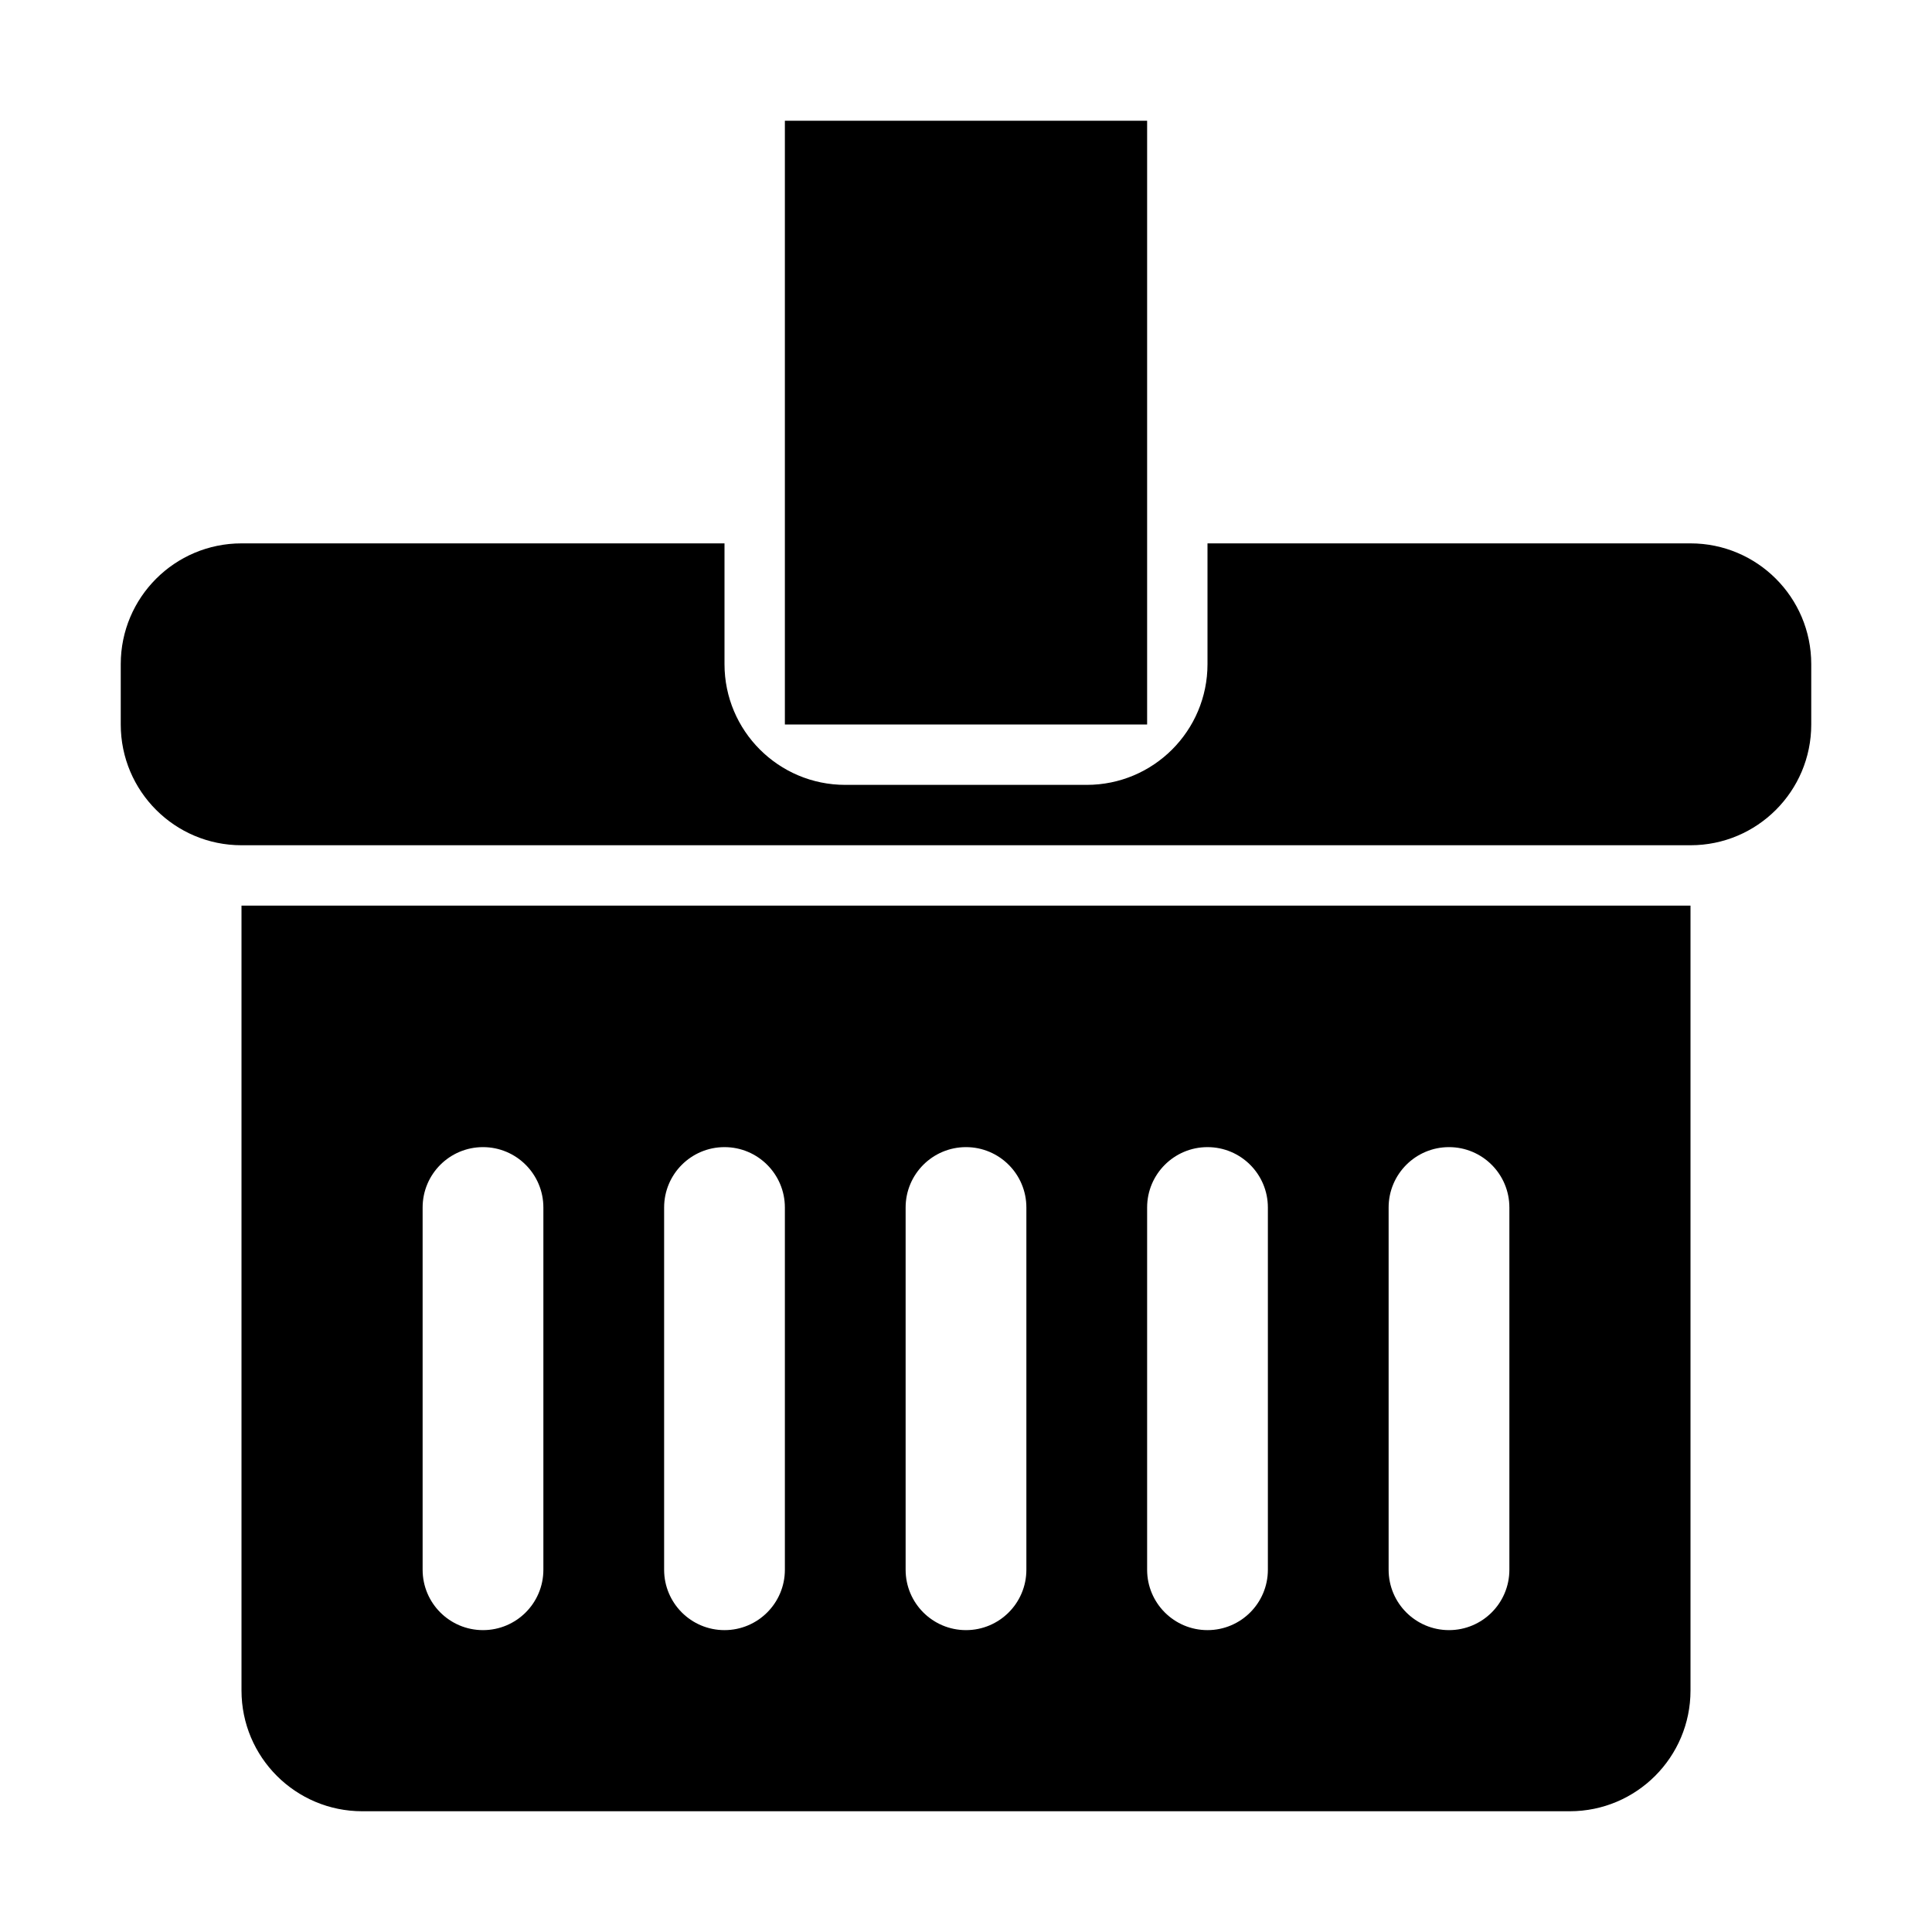
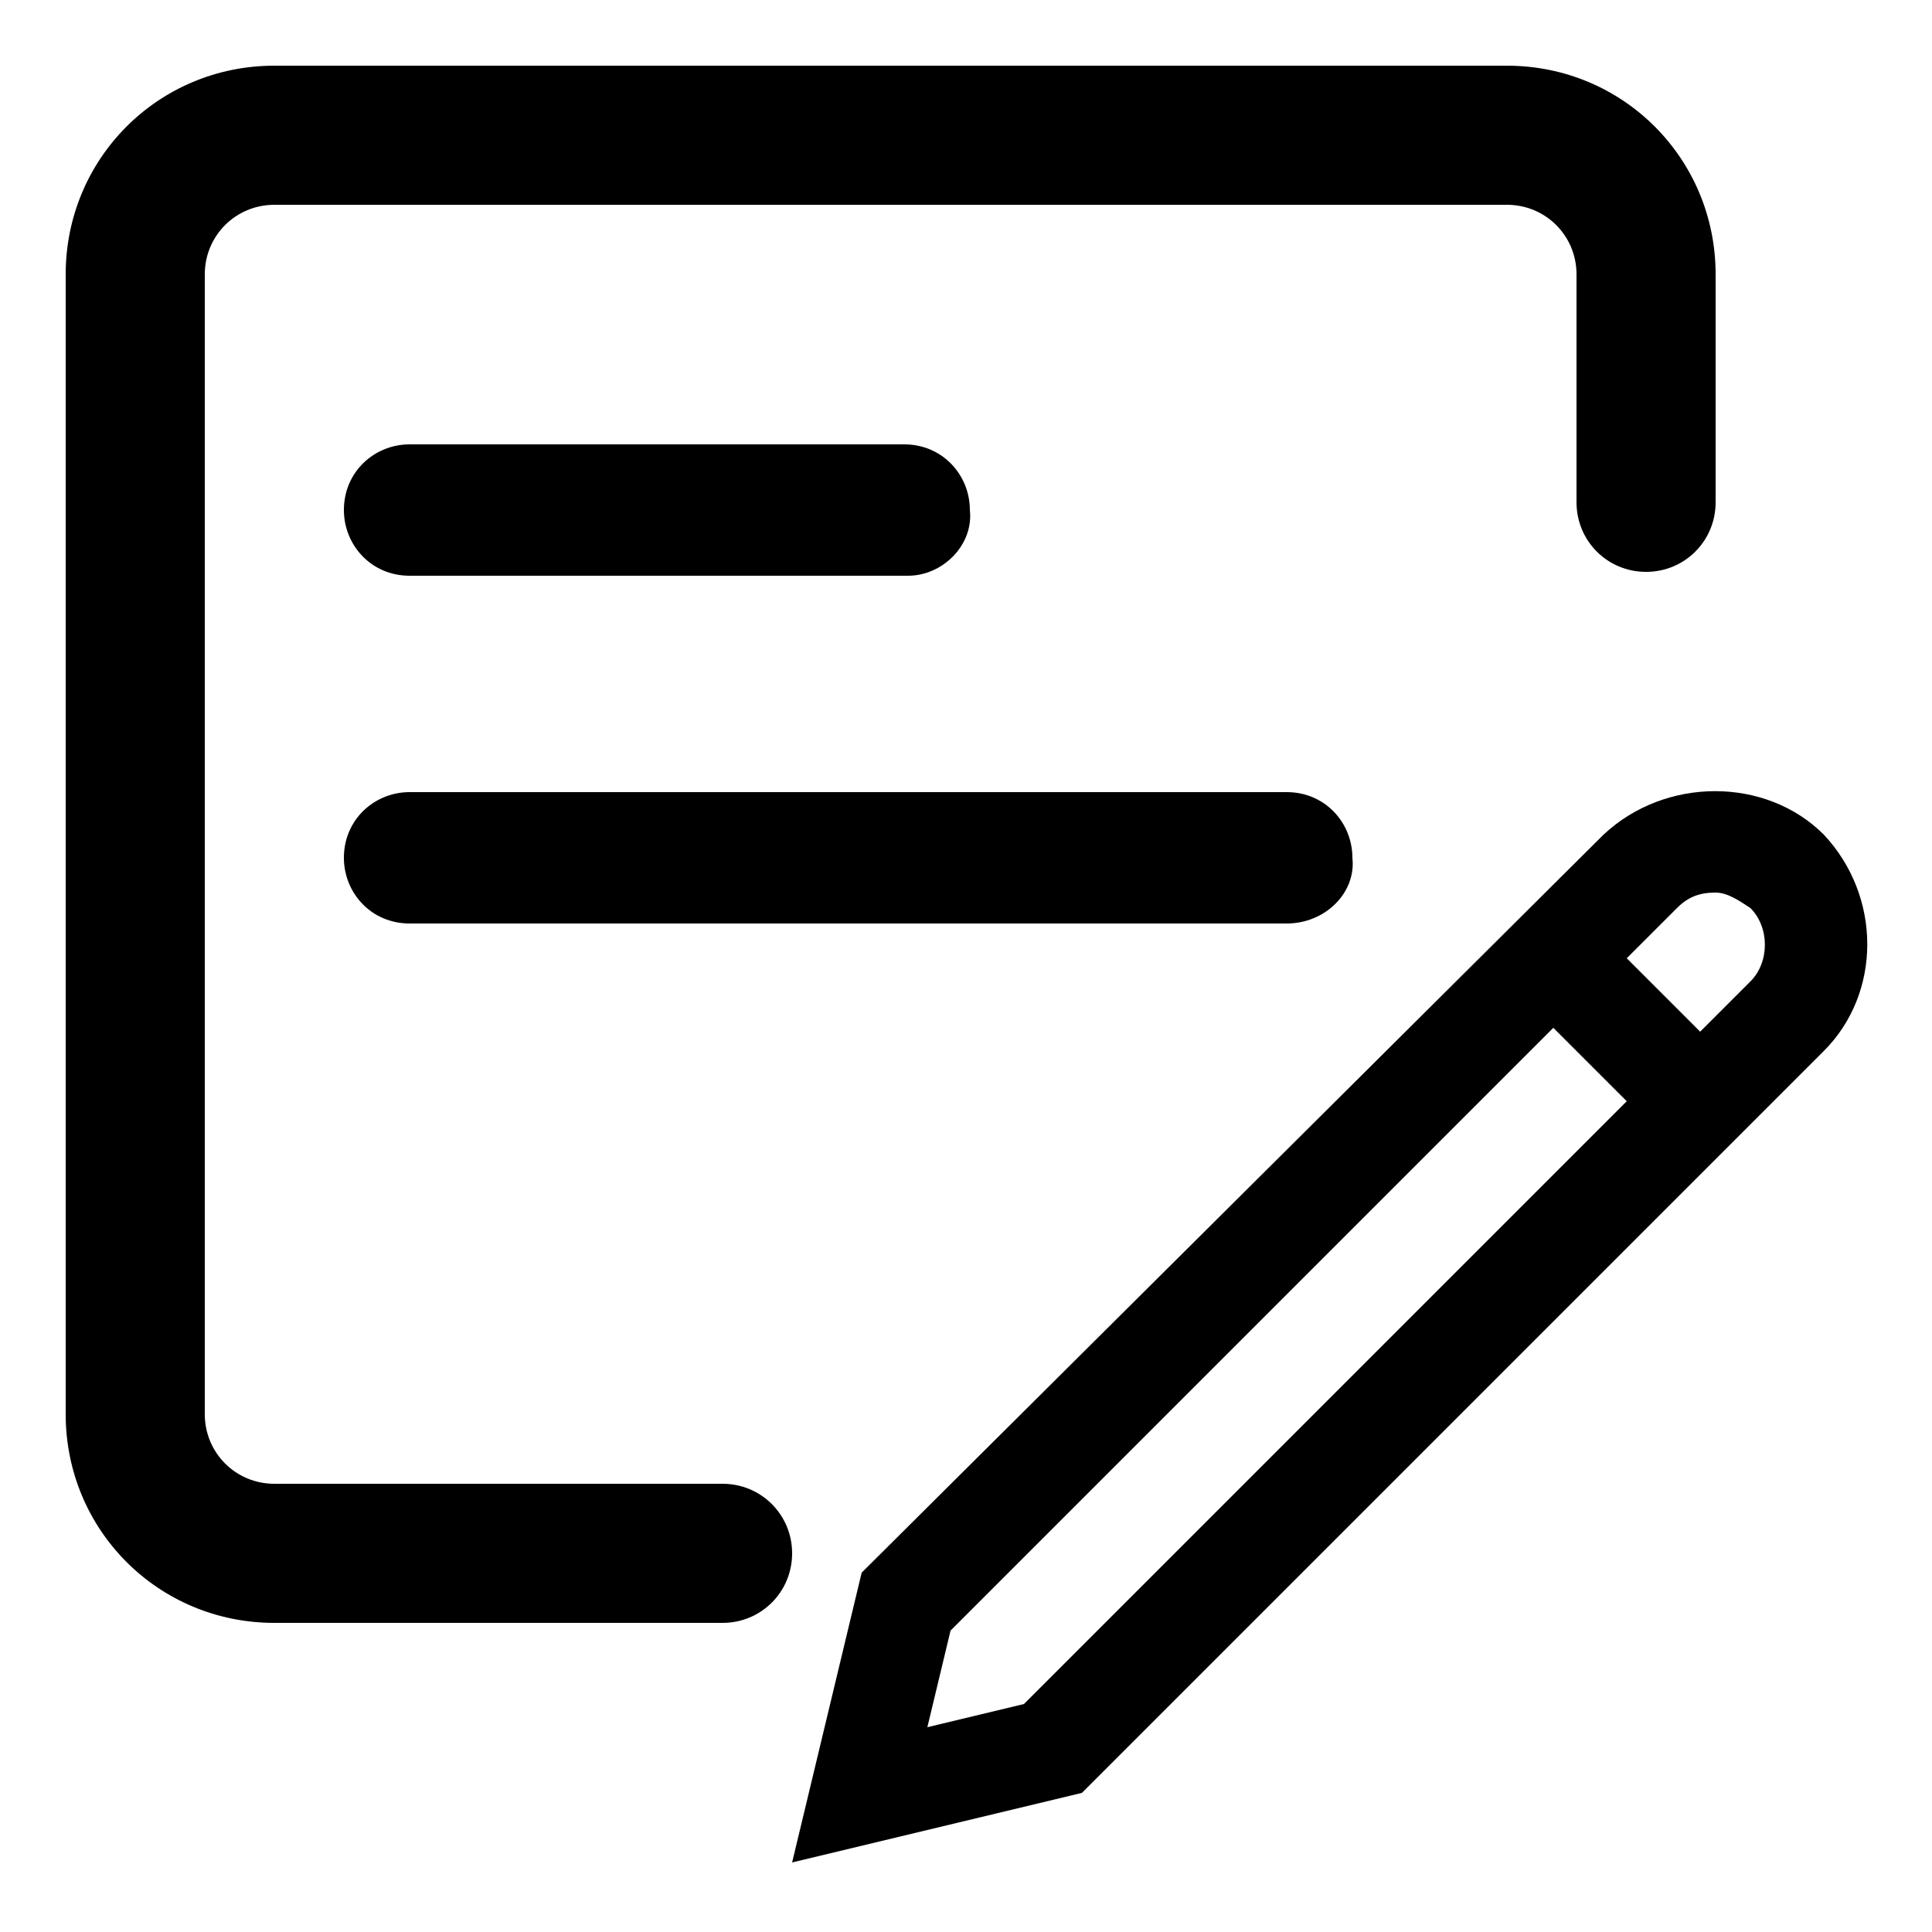
- <svg xmlns="http://www.w3.org/2000/svg" t="1731573259667" class="icon" viewBox="0 0 1024 1024" version="1.1" p-id="2524" width="200" height="200">
-   <path d="M128 480v416a64 64 0 0 0 64 64h640a64 64 0 0 0 64-64V480z m160 352a32 32 0 0 1-64 0V640a32 32 0 0 1 64 0z m128 0a32 32 0 0 1-64 0V640a32 32 0 0 1 64 0z m128 0a32 32 0 0 1-64 0V640a32 32 0 0 1 64 0z m128 0a32 32 0 0 1-64 0V640a32 32 0 0 1 64 0z m128 0a32 32 0 0 1-64 0V640a32 32 0 0 1 64 0zM896 288H640v64a64 64 0 0 1-64 64H448a64 64 0 0 1-64-64v-64H128a64 64 0 0 0-64 64v32a64 64 0 0 0 64 64h768a64 64 0 0 0 64-64v-32a64 64 0 0 0-64-64z" p-id="2525" />
-   <path d="M416 64l192 0 0 320-192 0 0-320Z" p-id="2526" />
+ <svg xmlns="http://www.w3.org/2000/svg" t="1746281489562" class="icon" viewBox="0 0 1024 1024" version="1.1" p-id="10146" width="256" height="256">
+   <path d="M966.656 442.368c-30.72-30.72-83.968-30.72-116.736 0L456.704 833.536l-36.864 153.6 153.6-36.864 393.216-393.216c30.72-30.72 30.72-81.92 0-114.688zM491.52 915.456l12.288-51.2 319.488-319.488 38.912 38.912-319.488 319.488-51.2 12.288z m436.224-395.264L901.12 546.816l-38.912-38.912 26.624-26.624c6.144-6.144 12.288-8.192 20.48-8.192 6.144 0 12.288 4.096 18.432 8.192 10.24 10.24 10.24 28.672 0 38.912zM909.312 266.24V145.408c0-61.44-49.152-110.592-110.592-110.592H145.408c-61.44 0-110.592 49.152-110.592 110.592v604.16c0 61.44 49.152 110.592 110.592 110.592h237.568c20.48 0 36.864-16.384 36.864-36.864s-16.384-36.864-36.864-36.864H145.408c-20.48 0-36.864-16.384-36.864-36.864V145.408c0-20.48 16.384-36.864 36.864-36.864H798.72c20.48 0 36.864 16.384 36.864 36.864V266.24c0 20.48 16.384 36.864 36.864 36.864s36.864-16.384 36.864-36.864z" p-id="10147" />
+   <path d="M481.28 305.152H217.088c-20.48 0-34.816-16.384-34.816-34.816 0-20.48 16.384-34.816 34.816-34.816h262.144c20.48 0 34.816 16.384 34.816 34.816 2.048 18.432-14.336 34.816-32.768 34.816zM681.984 489.472H217.088c-20.48 0-34.816-16.384-34.816-34.816 0-20.48 16.384-34.816 34.816-34.816h464.896c20.48 0 34.816 16.384 34.816 34.816 2.048 18.432-14.336 34.816-34.816 34.816z" p-id="10148" />
</svg>
